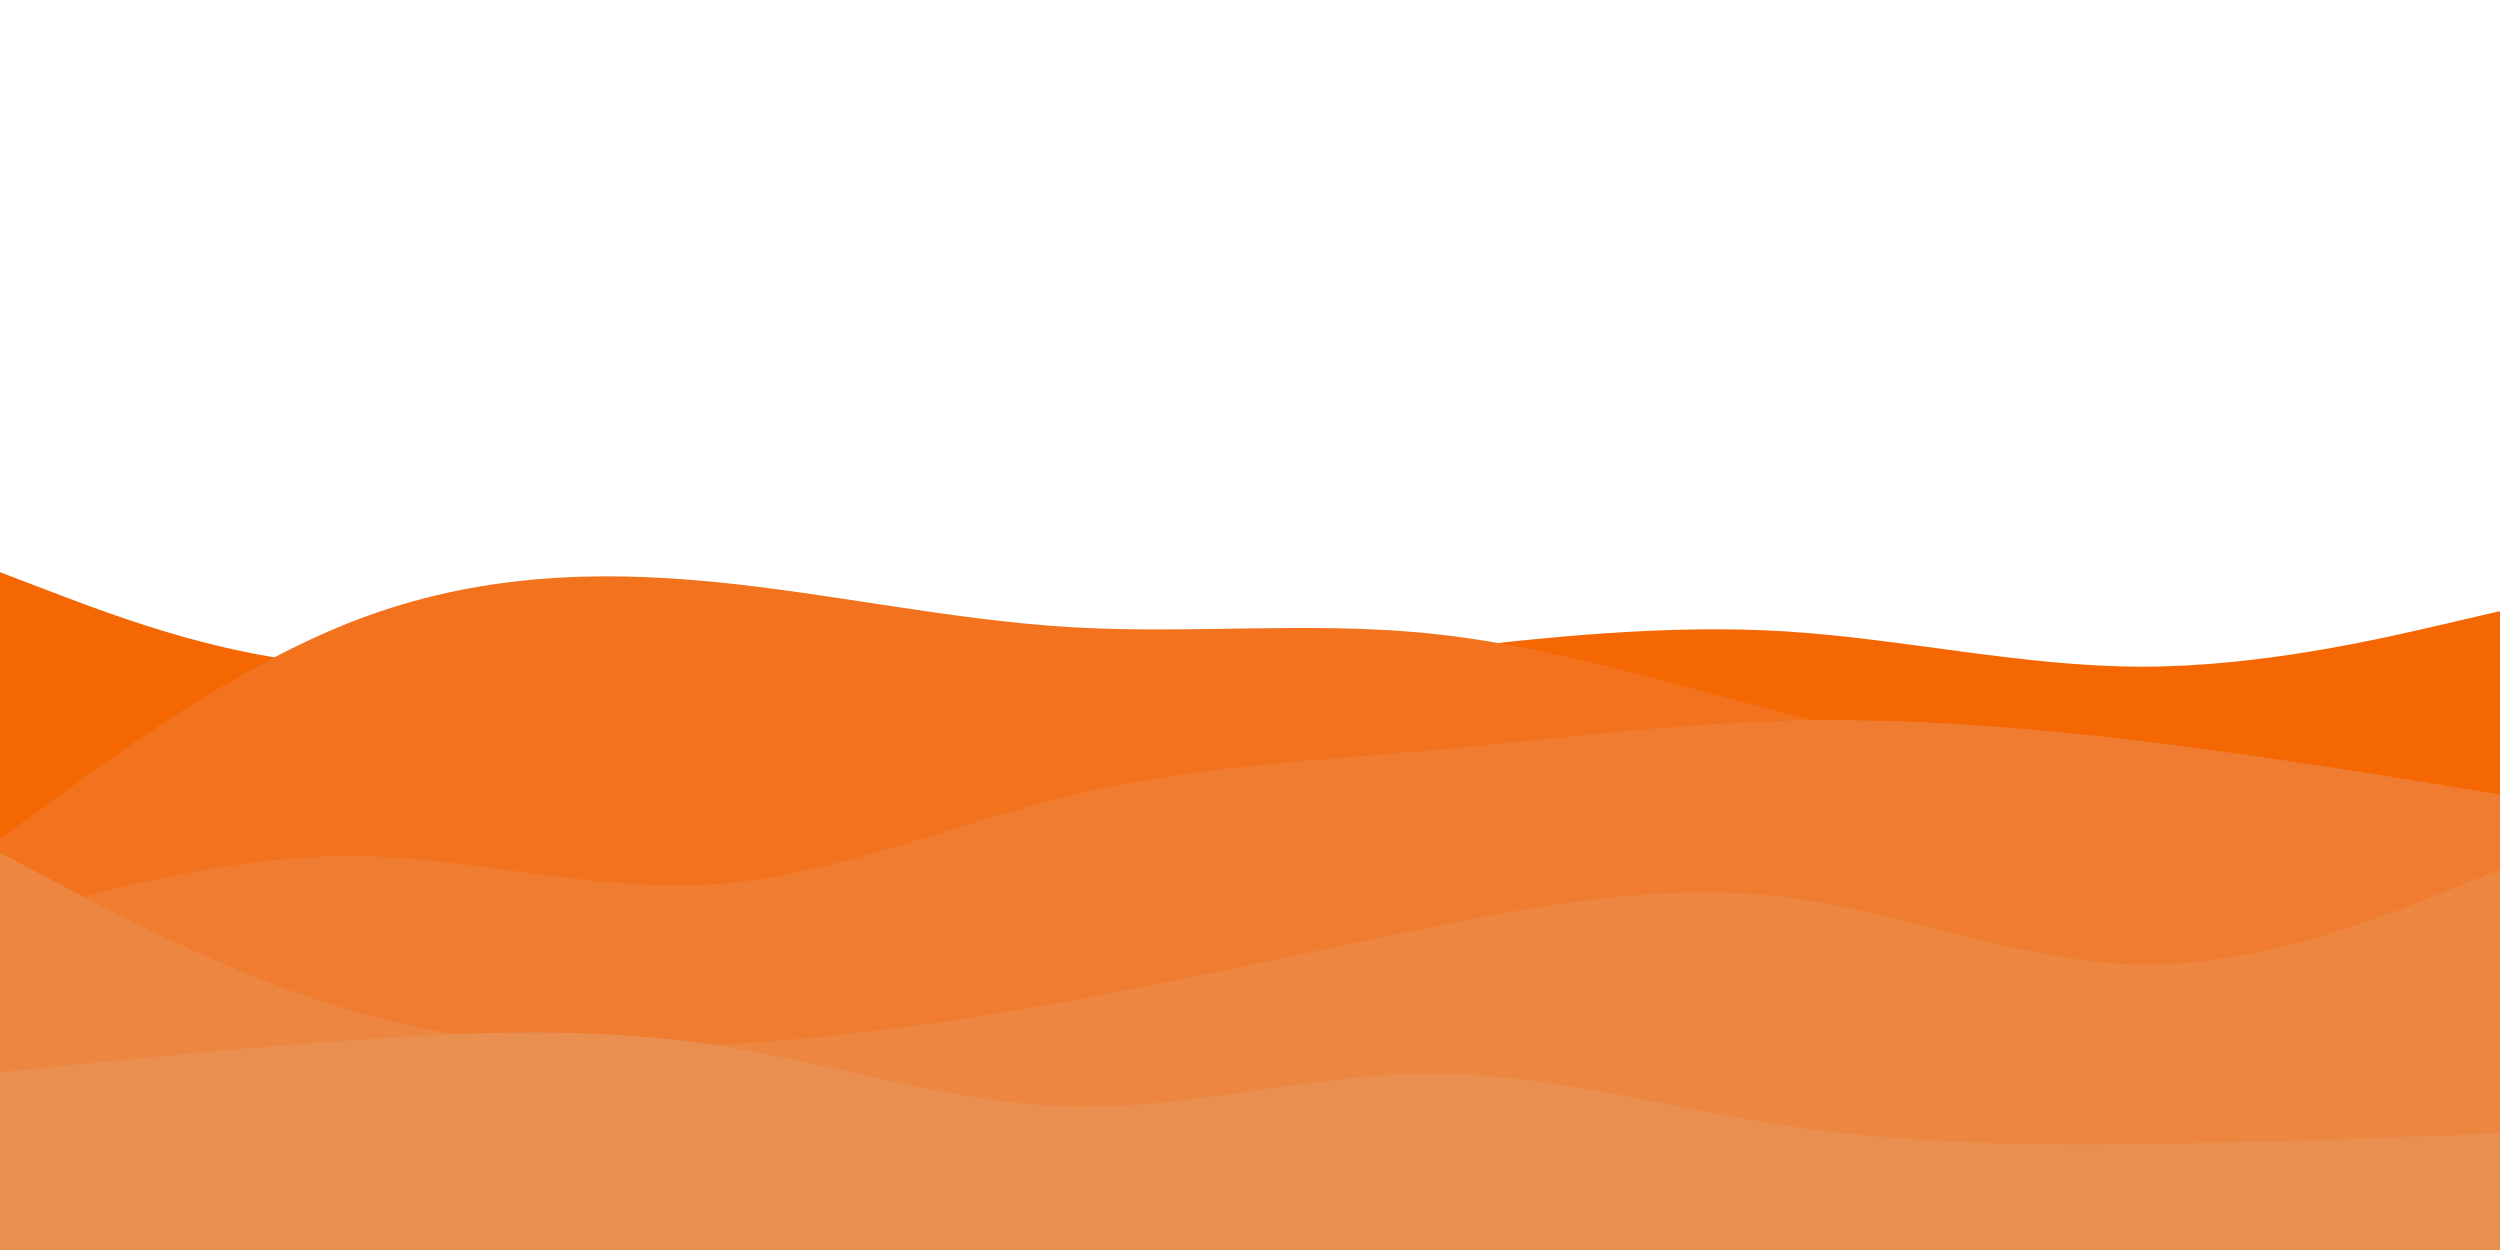
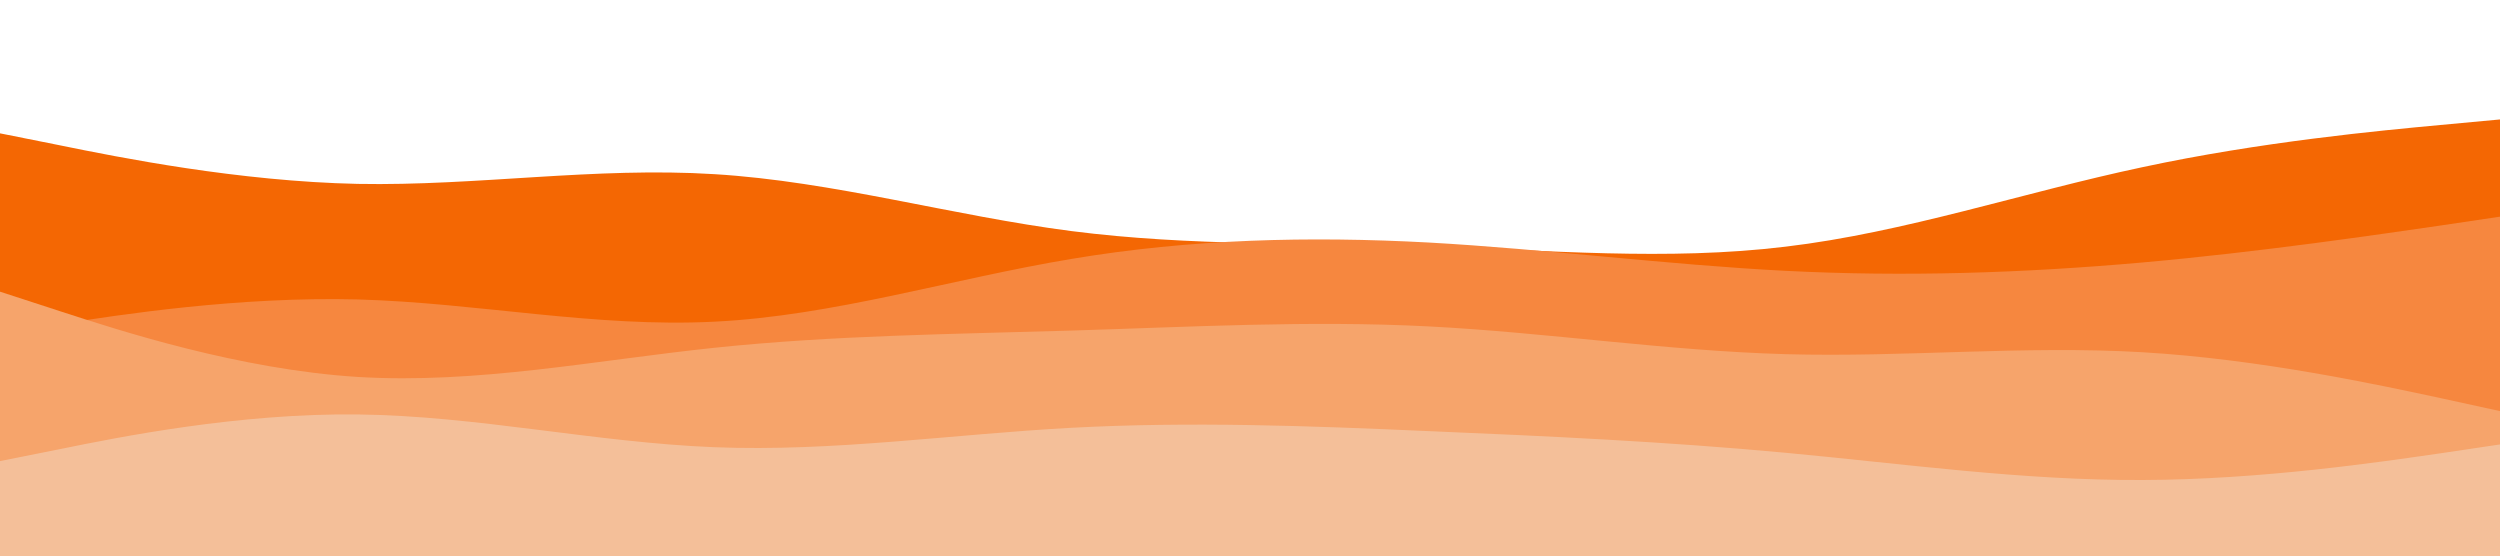
- <svg xmlns="http://www.w3.org/2000/svg" id="visual" viewBox="0 0 900 450" width="900" height="450" version="1.1">
-   <path d="M0 206L21.5 214.2C43 222.3 86 238.7 128.8 239.5C171.7 240.3 214.3 225.7 257.2 224.8C300 224 343 237 385.8 240.8C428.7 244.7 471.3 239.3 514.2 234.3C557 229.3 600 224.7 642.8 227.3C685.7 230 728.3 240 771.2 240C814 240 857 230 878.5 225L900 220L900 451L878.5 451C857 451 814 451 771.2 451C728.3 451 685.7 451 642.8 451C600 451 557 451 514.2 451C471.3 451 428.7 451 385.8 451C343 451 300 451 257.2 451C214.3 451 171.7 451 128.8 451C86 451 43 451 21.5 451L0 451Z" fill="#f46703" />
-   <path d="M0 302L21.5 286.3C43 270.7 86 239.3 128.8 223C171.7 206.7 214.3 205.3 257.2 209.5C300 213.7 343 223.3 385.8 225.8C428.7 228.3 471.3 223.7 514.2 228C557 232.3 600 245.7 642.8 256.8C685.7 268 728.3 277 771.2 282C814 287 857 288 878.5 288.5L900 289L900 451L878.5 451C857 451 814 451 771.2 451C728.3 451 685.7 451 642.8 451C600 451 557 451 514.2 451C471.3 451 428.7 451 385.8 451C343 451 300 451 257.2 451C214.3 451 171.7 451 128.8 451C86 451 43 451 21.5 451L0 451Z" fill="#f2721e" />
-   <path d="M0 331L21.5 325.2C43 319.3 86 307.7 128.8 308.2C171.7 308.7 214.3 321.3 257.2 318.3C300 315.3 343 296.7 385.8 286.3C428.7 276 471.3 274 514.2 270.2C557 266.3 600 260.7 642.8 259.5C685.7 258.3 728.3 261.7 771.2 266.8C814 272 857 279 878.5 282.5L900 286L900 451L878.5 451C857 451 814 451 771.2 451C728.3 451 685.7 451 642.8 451C600 451 557 451 514.2 451C471.3 451 428.7 451 385.8 451C343 451 300 451 257.2 451C214.3 451 171.7 451 128.8 451C86 451 43 451 21.5 451L0 451Z" fill="#ef7c30" />
-   <path d="M0 307L21.5 318.3C43 329.7 86 352.3 128.8 364.5C171.7 376.7 214.3 378.3 257.2 376.2C300 374 343 368 385.8 360.2C428.7 352.3 471.3 342.7 514.2 334C557 325.3 600 317.7 642.8 323C685.7 328.3 728.3 346.7 771.2 347.2C814 347.7 857 330.3 878.5 321.7L900 313L900 451L878.5 451C857 451 814 451 771.2 451C728.3 451 685.7 451 642.8 451C600 451 557 451 514.2 451C471.3 451 428.7 451 385.8 451C343 451 300 451 257.2 451C214.3 451 171.7 451 128.8 451C86 451 43 451 21.5 451L0 451Z" fill="#ec8640" />
-   <path d="M0 386L21.5 383.8C43 381.7 86 377.3 128.8 374.3C171.7 371.3 214.3 369.7 257.2 376.2C300 382.7 343 397.3 385.8 398.3C428.7 399.3 471.3 386.7 514.2 386.5C557 386.3 600 398.7 642.8 405.2C685.7 411.7 728.3 412.3 771.2 411.8C814 411.3 857 409.7 878.5 408.8L900 408L900 451L878.5 451C857 451 814 451 771.2 451C728.3 451 685.7 451 642.8 451C600 451 557 451 514.2 451C471.3 451 428.7 451 385.8 451C343 451 300 451 257.2 451C214.3 451 171.7 451 128.8 451C86 451 43 451 21.5 451L0 451Z" fill="#e98f4f" />
+ <svg xmlns="http://www.w3.org/2000/svg" id="visual" viewBox="0 0 900 200" width="900" height="200" version="1.1">
+   <path d="M0 48L21.5 52.3C43 56.7 86 65.3 128.8 66.2C171.7 67 214.3 60 257.2 62.7C300 65.3 343 77.7 385.8 83.2C428.7 88.7 471.3 87.3 514.2 88.7C557 90 600 94 642.8 88.8C685.7 83.7 728.3 69.3 771.2 60.2C814 51 857 47 878.5 45L900 43L900 201L878.5 201C857 201 814 201 771.2 201C728.3 201 685.7 201 642.8 201C600 201 557 201 514.2 201C471.3 201 428.7 201 385.8 201C343 201 300 201 257.2 201C214.3 201 171.7 201 128.8 201C86 201 43 201 21.5 201L0 201Z" fill="#f46703" />
+   <path d="M0 120L21.5 116.7C43 113.3 86 106.7 128.8 107.8C171.7 109 214.3 118 257.2 115.8C300 113.7 343 100.3 385.8 93.2C428.7 86 471.3 85 514.2 87.3C557 89.7 600 95.3 642.8 97.5C685.7 99.7 728.3 98.3 771.2 94.5C814 90.7 857 84.3 878.5 81.2L900 78L900 201L878.5 201C857 201 814 201 771.2 201C728.3 201 685.7 201 642.8 201C600 201 557 201 514.2 201C471.3 201 428.7 201 385.8 201C343 201 300 201 257.2 201C214.3 201 171.7 201 128.8 201C86 201 43 201 21.5 201L0 201Z" fill="#f6873f" />
+   <path d="M0 105L21.5 112C43 119 86 133 128.8 135.7C171.7 138.3 214.3 129.7 257.2 125.2C300 120.7 343 120.3 385.8 119C428.7 117.7 471.3 115.3 514.2 117.5C557 119.7 600 126.3 642.8 127.5C685.7 128.7 728.3 124.3 771.2 126.8C814 129.3 857 138.7 878.5 143.3L900 148L900 201L878.5 201C857 201 814 201 771.2 201C728.3 201 685.7 201 642.8 201C600 201 557 201 514.2 201C471.3 201 428.7 201 385.8 201C343 201 300 201 257.2 201C214.3 201 171.7 201 128.8 201C86 201 43 201 21.5 201L0 201Z" fill="#f6a46b" />
+   <path d="M0 166L21.5 161.7C43 157.3 86 148.7 128.8 149.2C171.7 149.7 214.3 159.3 257.2 161C300 162.7 343 156.3 385.8 154C428.7 151.7 471.3 153.3 514.2 155.2C557 157 600 159 642.8 163C685.7 167 728.3 173 771.2 172.8C814 172.7 857 166.3 878.5 163.2L900 160L900 201L878.5 201C857 201 814 201 771.2 201C728.3 201 685.7 201 642.8 201C600 201 557 201 514.2 201C471.3 201 428.7 201 385.8 201C343 201 300 201 257.2 201C214.3 201 171.7 201 128.8 201C86 201 43 201 21.5 201L0 201Z" fill="#f4bf99" />
</svg>
